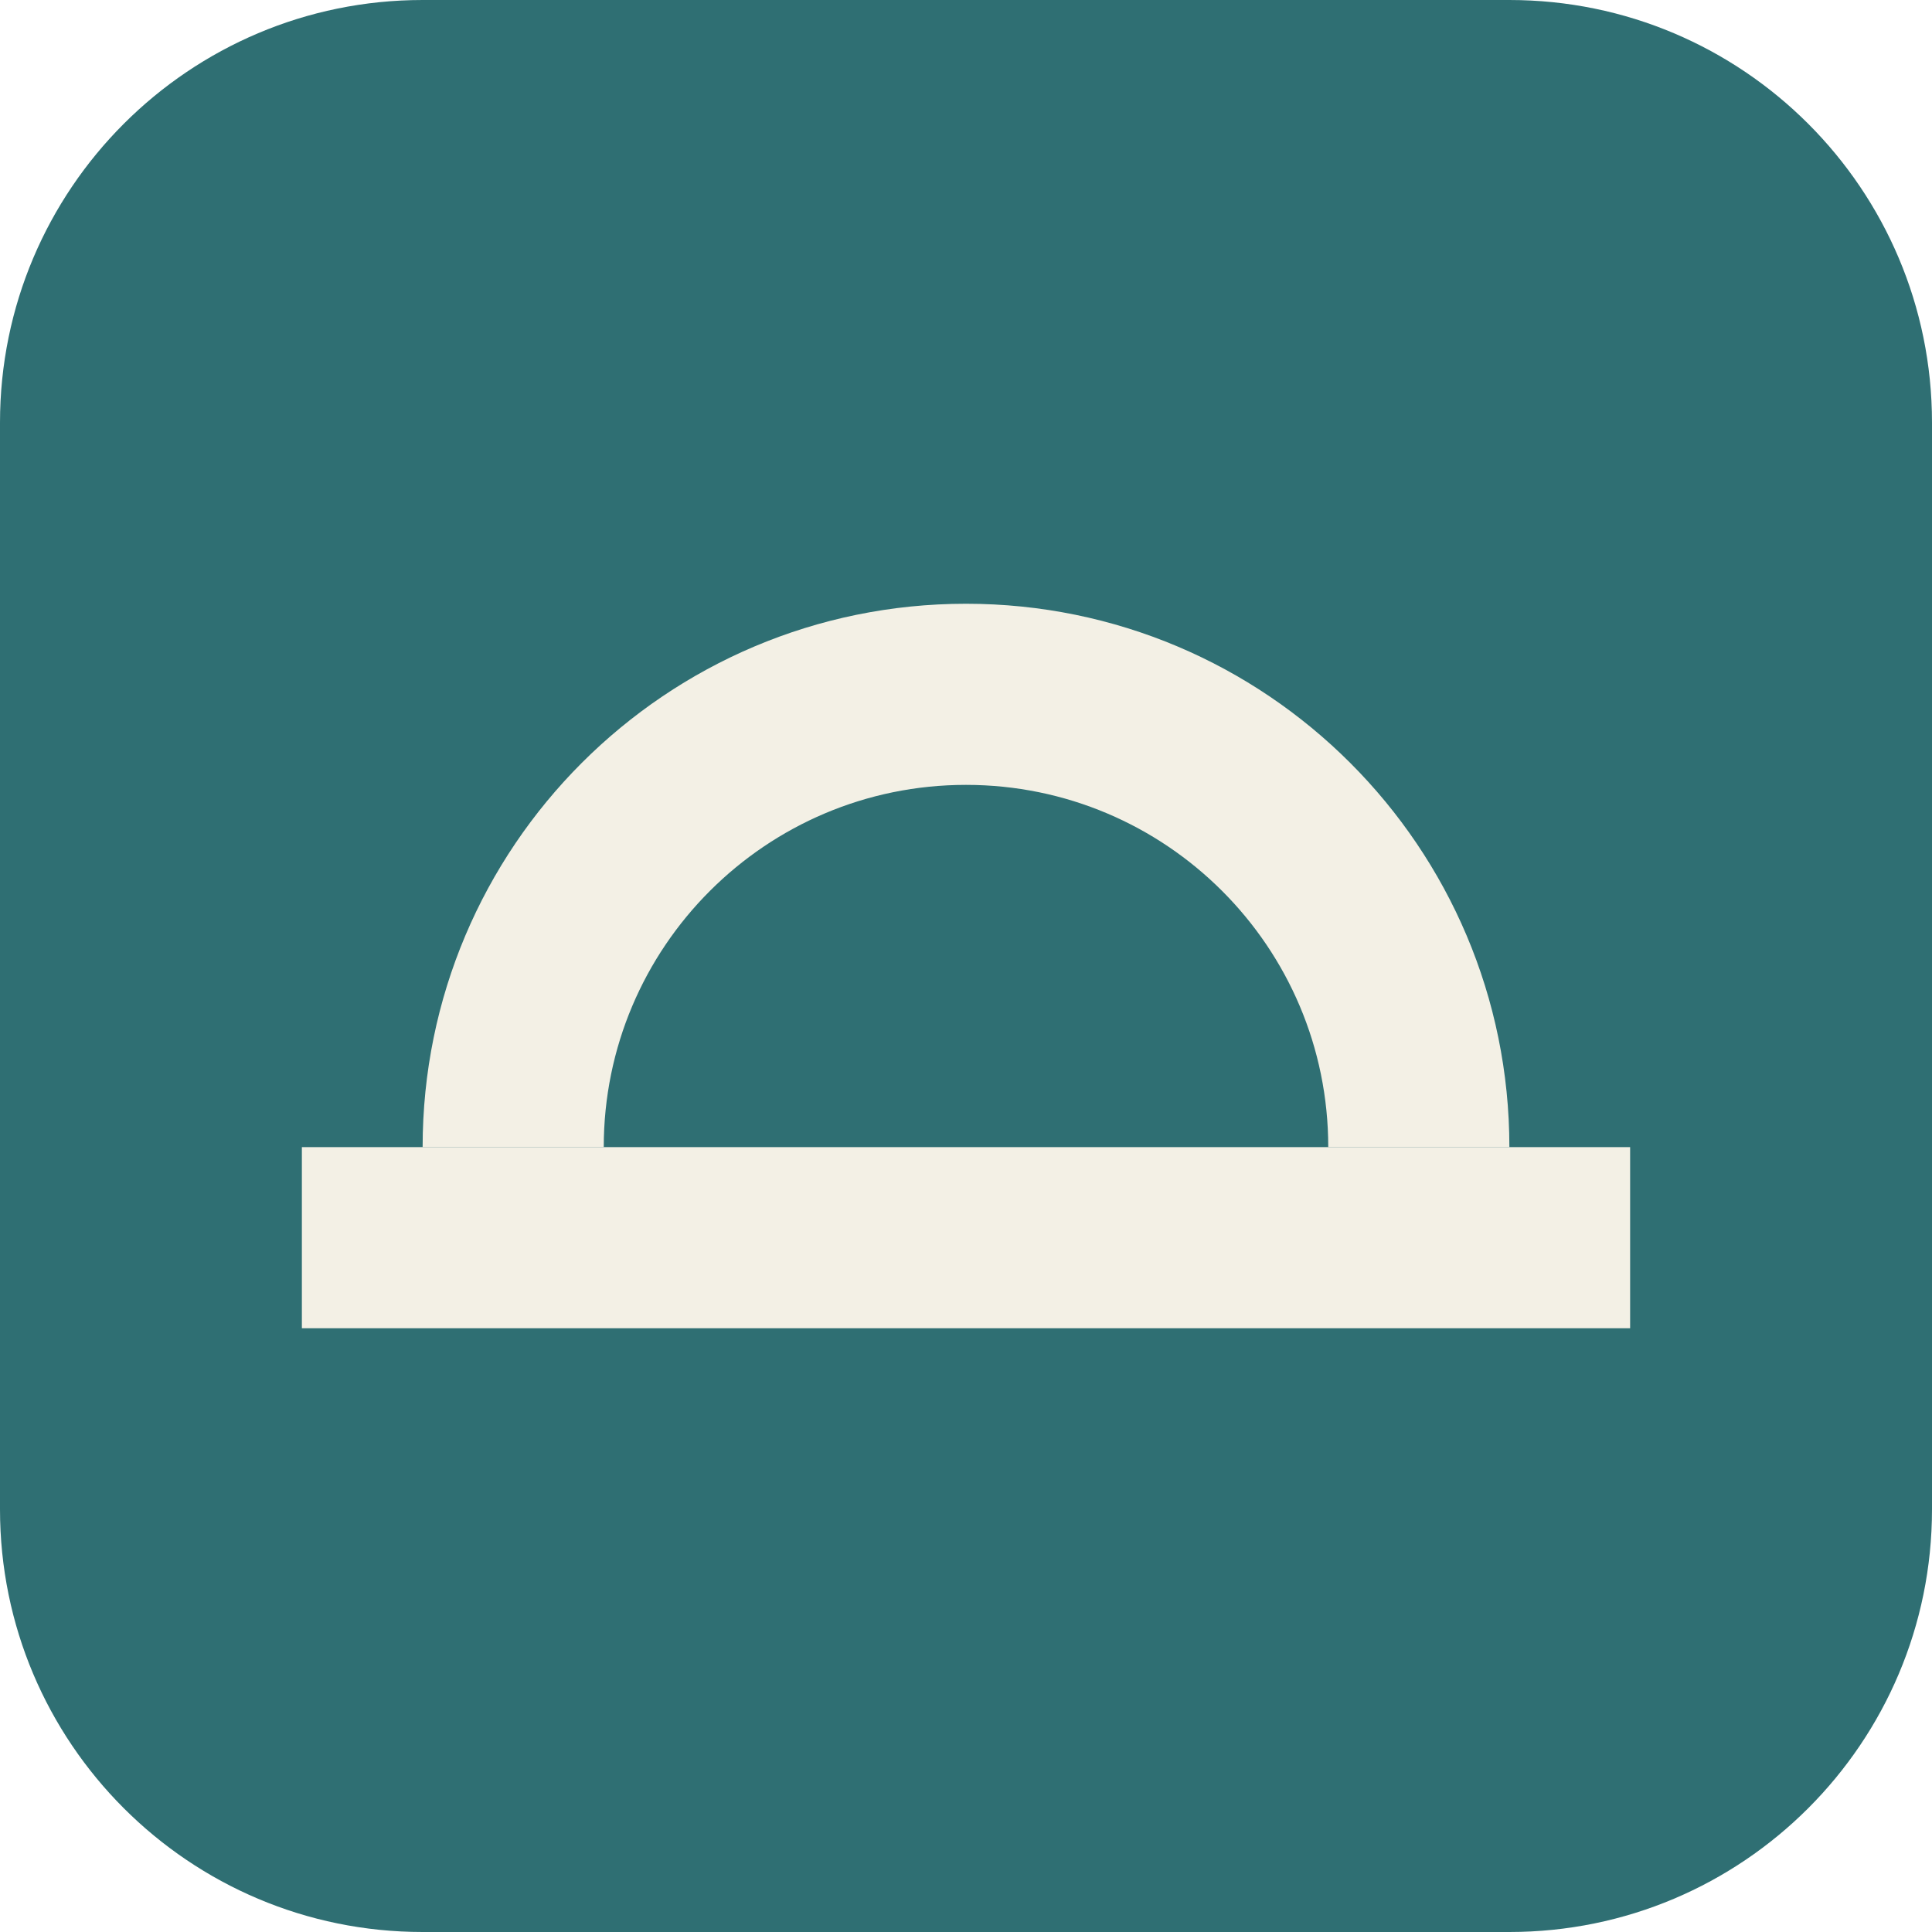
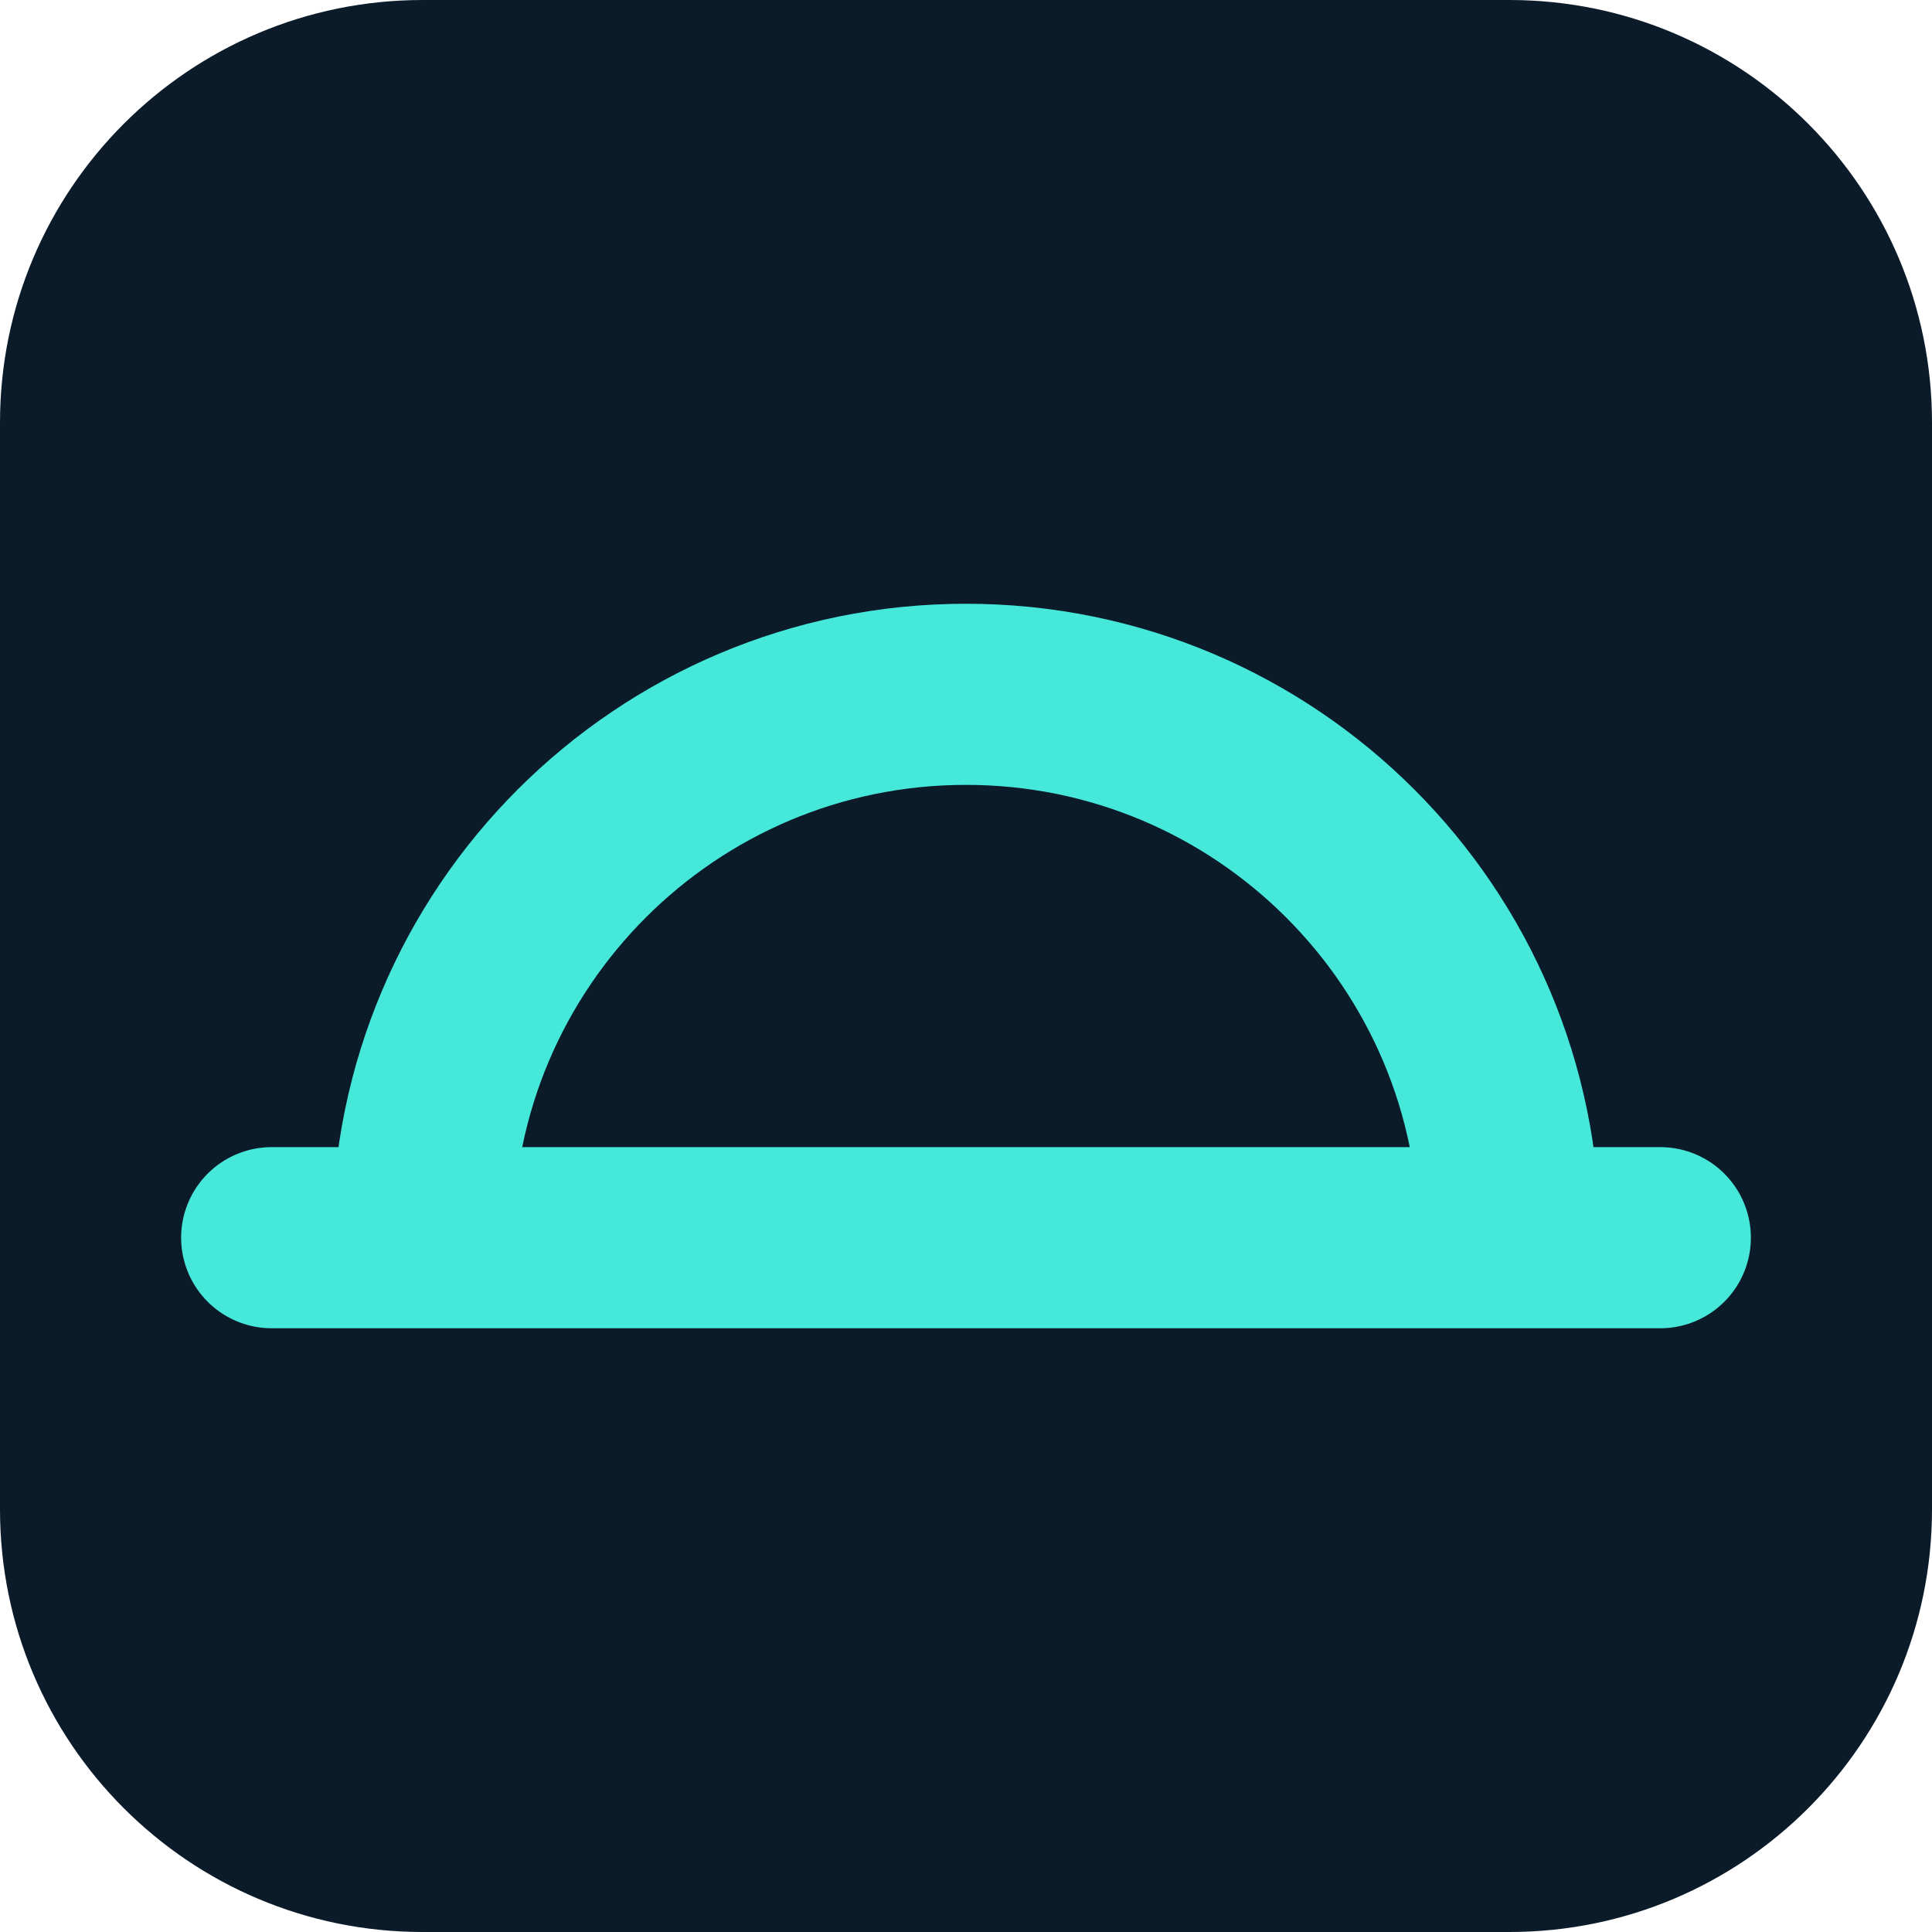
<svg xmlns="http://www.w3.org/2000/svg" width="32" height="32" viewBox="0 0 32 32" role="img" aria-label="Still">
-   <rect width="32" height="32" rx="7" fill="#2F6F73" />
-   <path fill="#F3F0E5" d="M5,19 H27 V22 H5 Z" />
-   <path fill="#F3F0E5" d="M7,19 A9,9 0 0 1 25,19 H22 A6,6 0 0 0 10,19 Z" />
+   <rect width="32" height="32" rx="7" fill="#0B1B2A" />
+   <g transform="translate(0 -1.5)">
+     <path d="M7 22a9 9 0 0 1 18 0" fill="none" stroke="#46E8DA" stroke-width="3" />
+     <path d="M4.5 22H27.5" stroke="#46E8DA" stroke-width="3" stroke-linecap="round" />
+   </g>
</svg>
